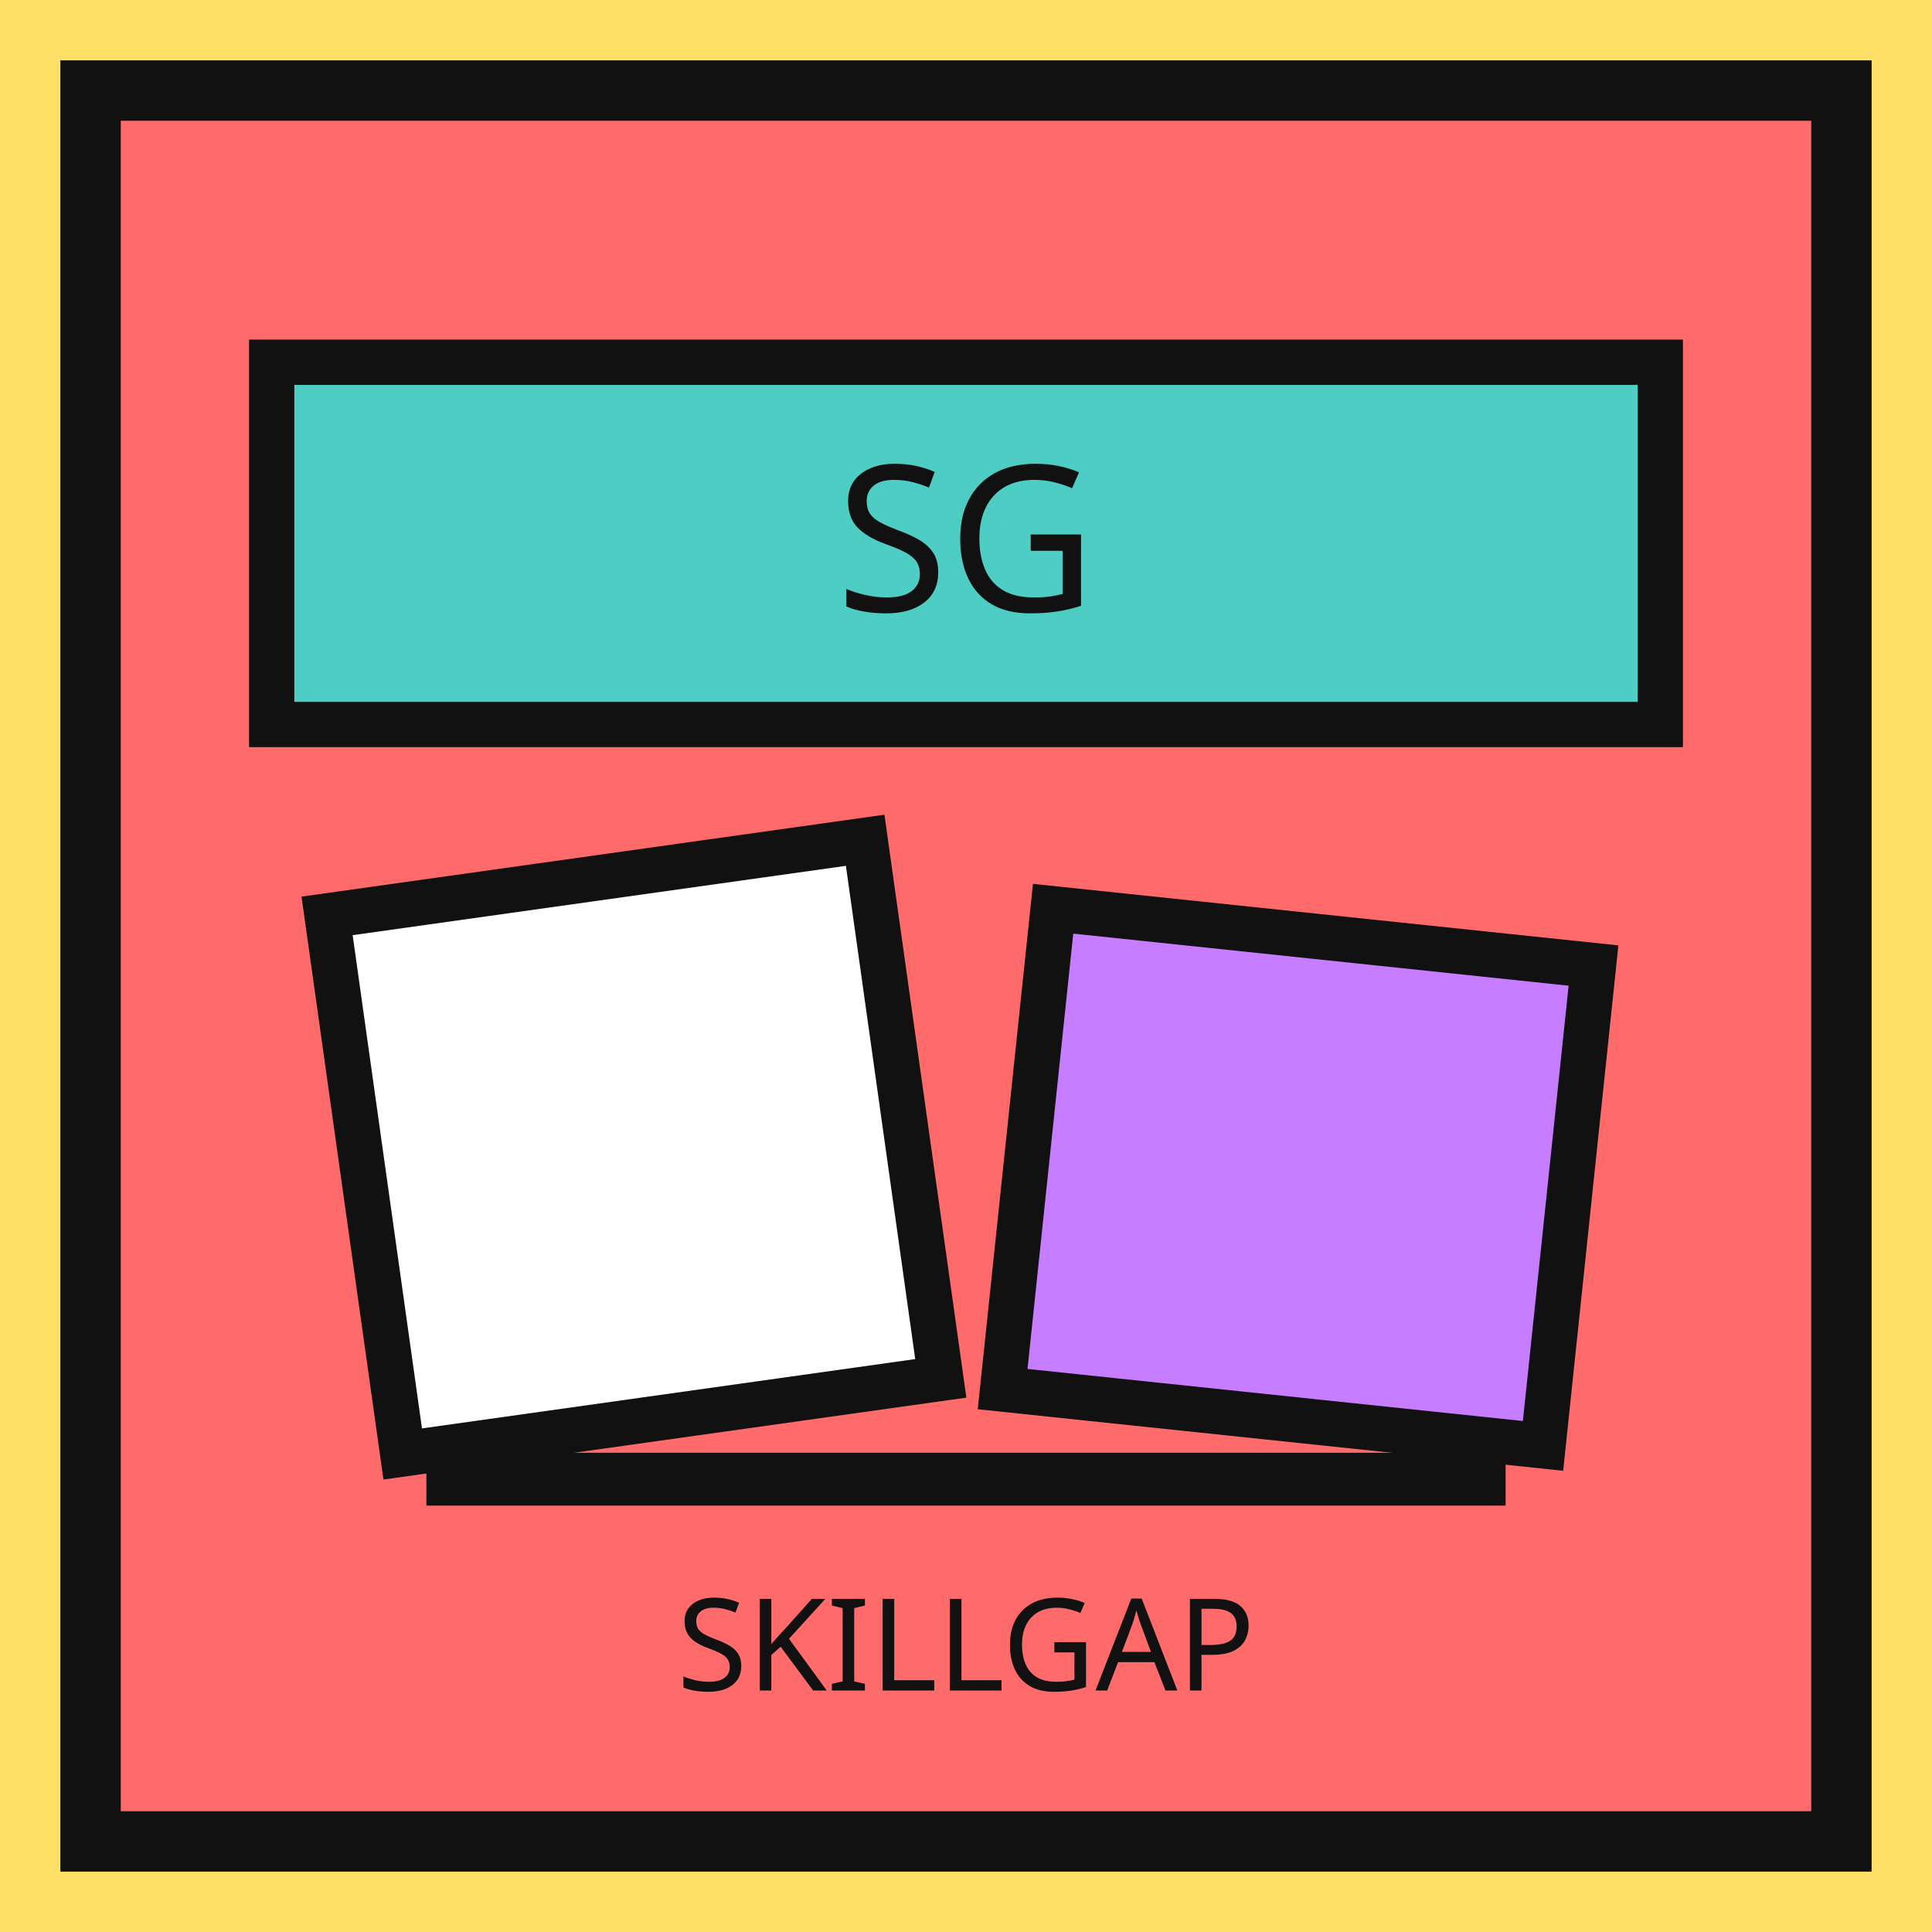
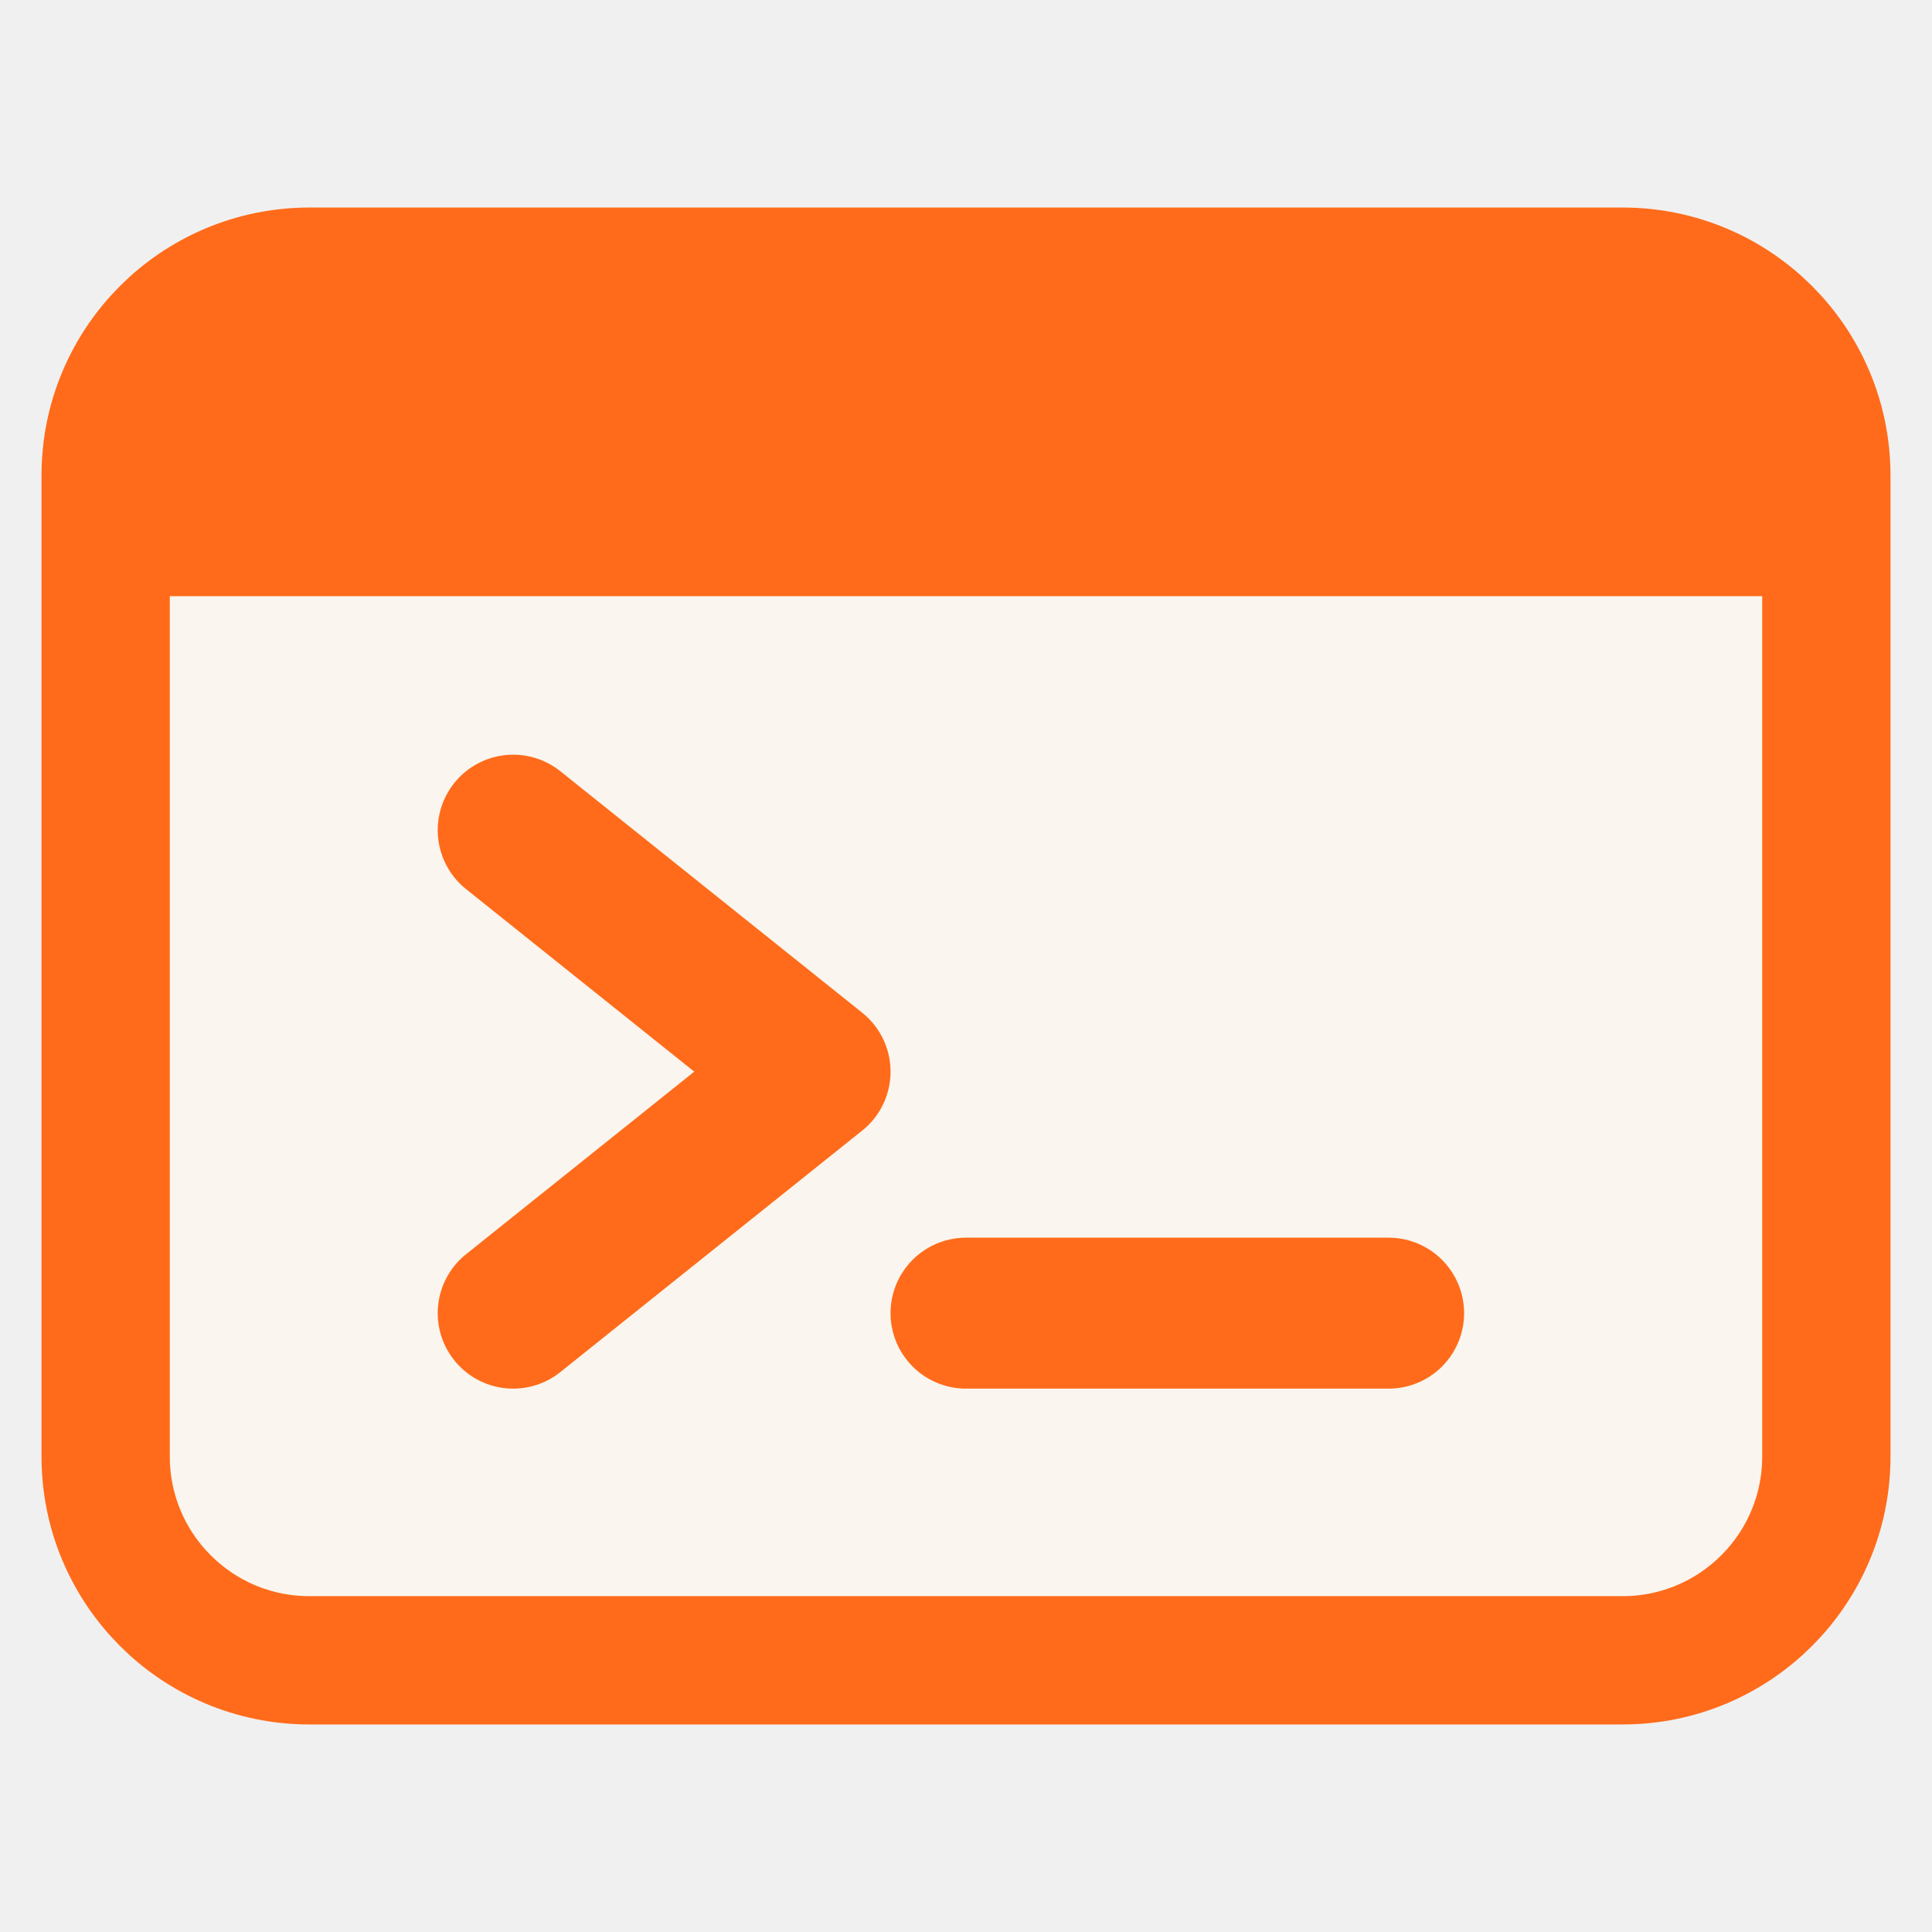
- <svg xmlns="http://www.w3.org/2000/svg" viewBox="0 0 512 512" role="img" aria-label="SkillGap AI">
-   <rect width="512" height="512" fill="#FFE066" />
-   <rect x="24" y="24" width="464" height="464" fill="#FF6B6B" stroke="#111" stroke-width="16" />
-   <rect x="72" y="96" width="368" height="96" fill="#4ECDC4" stroke="#111" stroke-width="12" />
-   <text x="256" y="162" text-anchor="middle" font-family="Arial Black, sans-serif" font-size="54" fill="#111">SG</text>
-   <rect x="96" y="232" width="144" height="144" fill="#FFFFFF" stroke="#111" stroke-width="12" transform="rotate(-8 168 304)" />
-   <rect x="272" y="248" width="144" height="128" fill="#C77DFF" stroke="#111" stroke-width="12" transform="rotate(6 344 312)" />
-   <path d="M120 392 H392" stroke="#111" stroke-width="14" stroke-linecap="square" />
-   <text x="256" y="448" text-anchor="middle" font-family="Arial Black, sans-serif" font-size="34" fill="#111">SKILLGAP</text>
+ <svg xmlns="http://www.w3.org/2000/svg" viewBox="0 0 512 512" fill="none">
+   <rect x="28" y="72" width="456" height="368" rx="54" fill="#FAF5EE" stroke="#FF6B1A" stroke-width="34" />
+   <path d="M28 126 C28 96.2 52.2 72 82 72 H430 C459.8 72 484 96.2 484 126 V158 H28 Z" fill="#FF6B1A" />
+   <path d="M136 220 L216 284 L136 348" stroke="#FF6B1A" stroke-width="40" stroke-linecap="round" stroke-linejoin="round" />
+   <line x1="256" y1="348" x2="368" y2="348" stroke="#FF6B1A" stroke-width="40" stroke-linecap="round" />
</svg>
